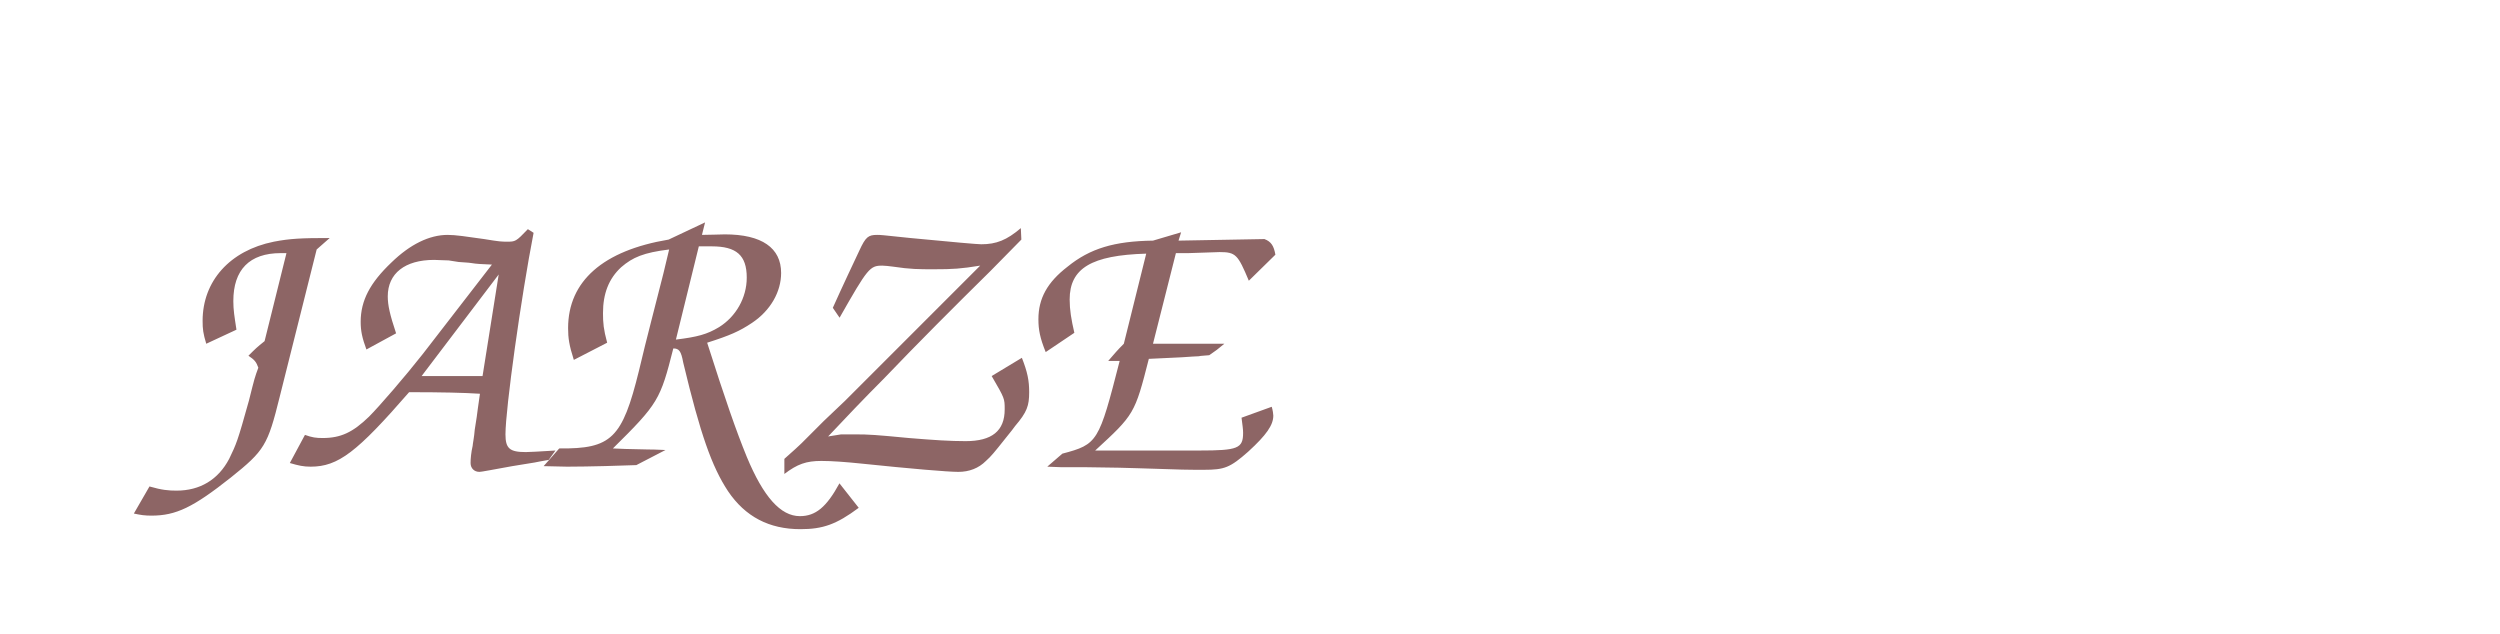
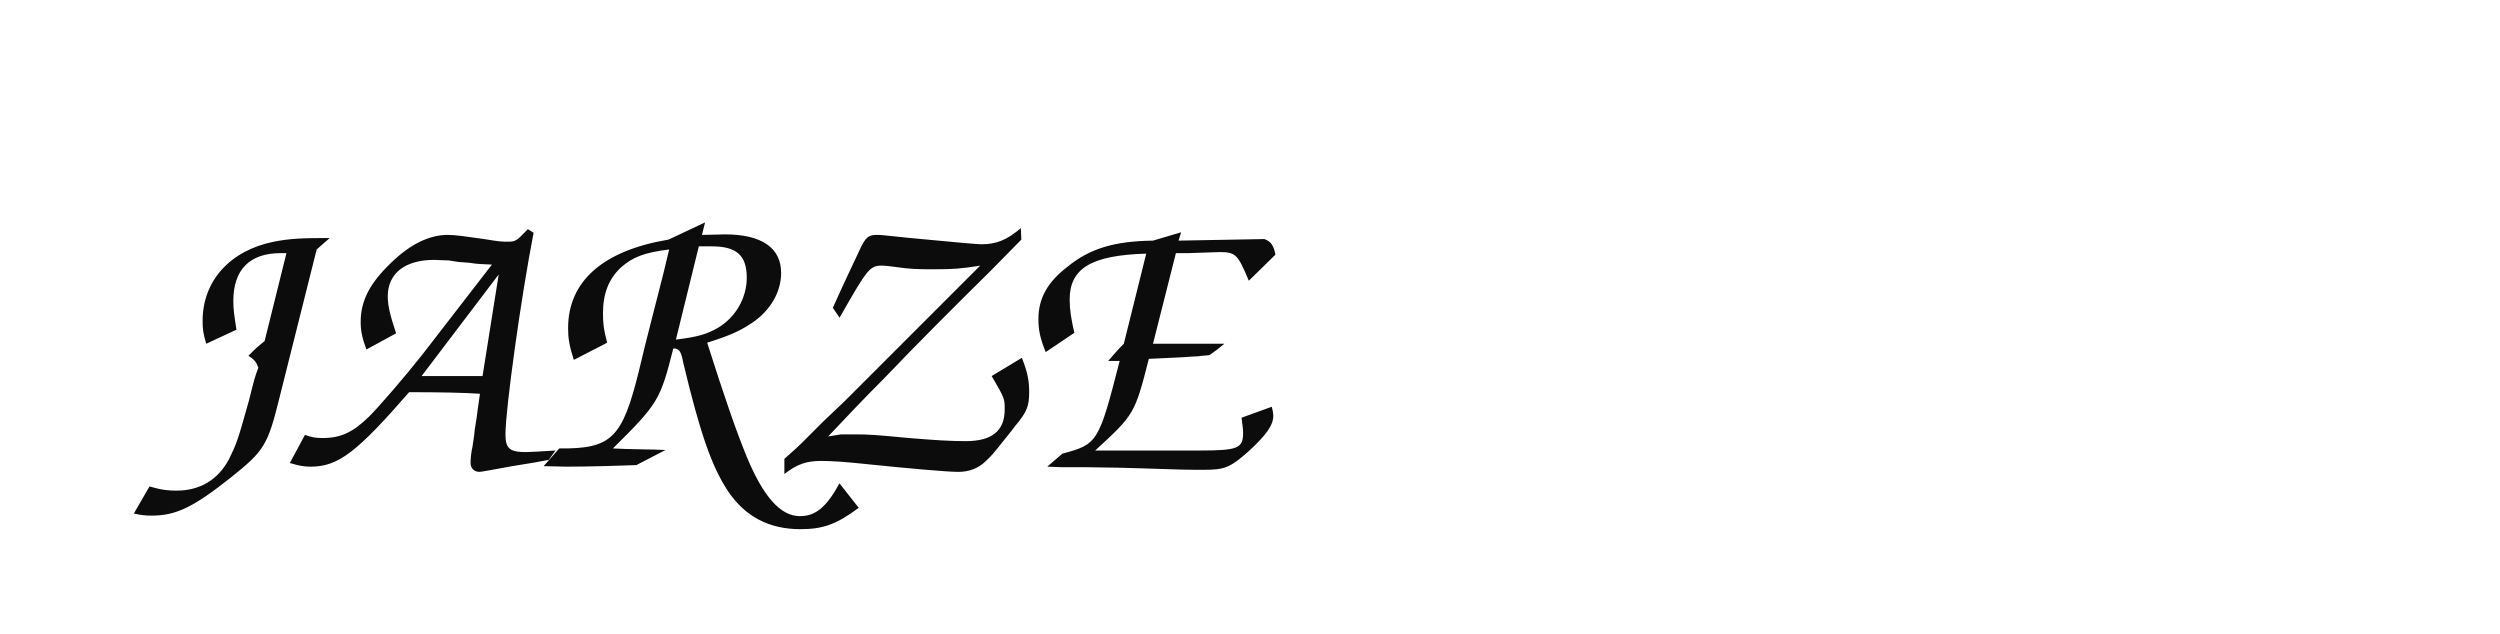
<svg xmlns="http://www.w3.org/2000/svg" width="75px" height="19px" viewBox="0 0 75 19" version="1.1">
  <g id="页面1" stroke="none" stroke-width="1" fill="none" fill-rule="evenodd" fill-opacity="0.952" font-family="Zapfino" font-size="12" font-weight="normal">
-     <g id="画板" transform="translate(-242, -137)" fill="#885E5E">
+     <g id="画板" transform="translate(-242, -137)" fill="currentColor">
      <text id="JARZE">
        <tspan x="246" y="151">JARZE</tspan>
      </text>
    </g>
  </g>
</svg>
